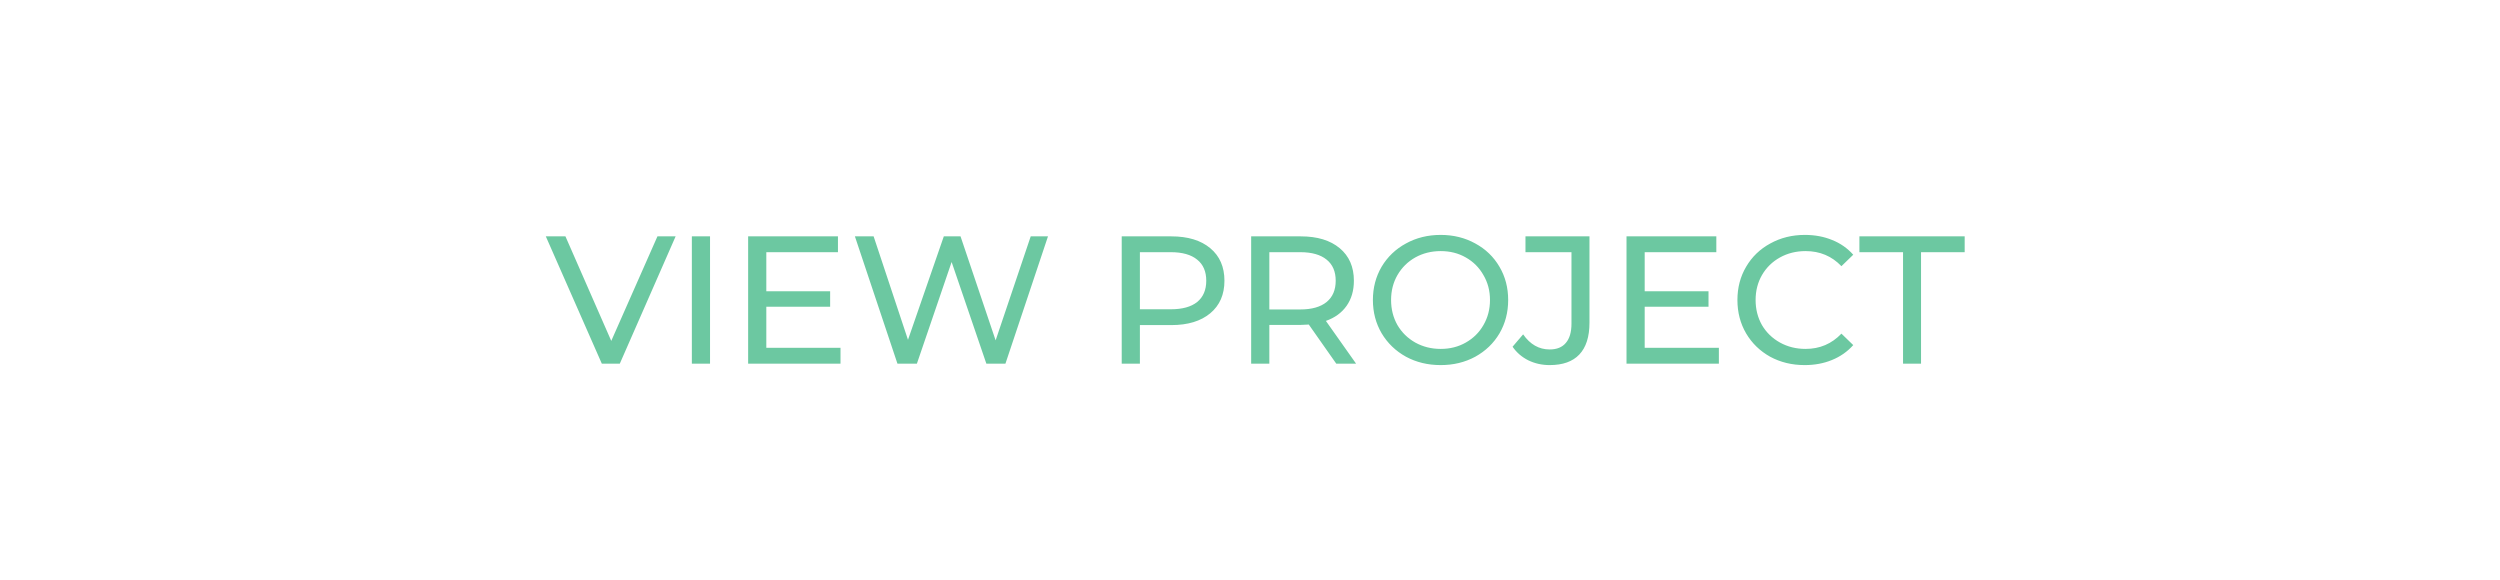
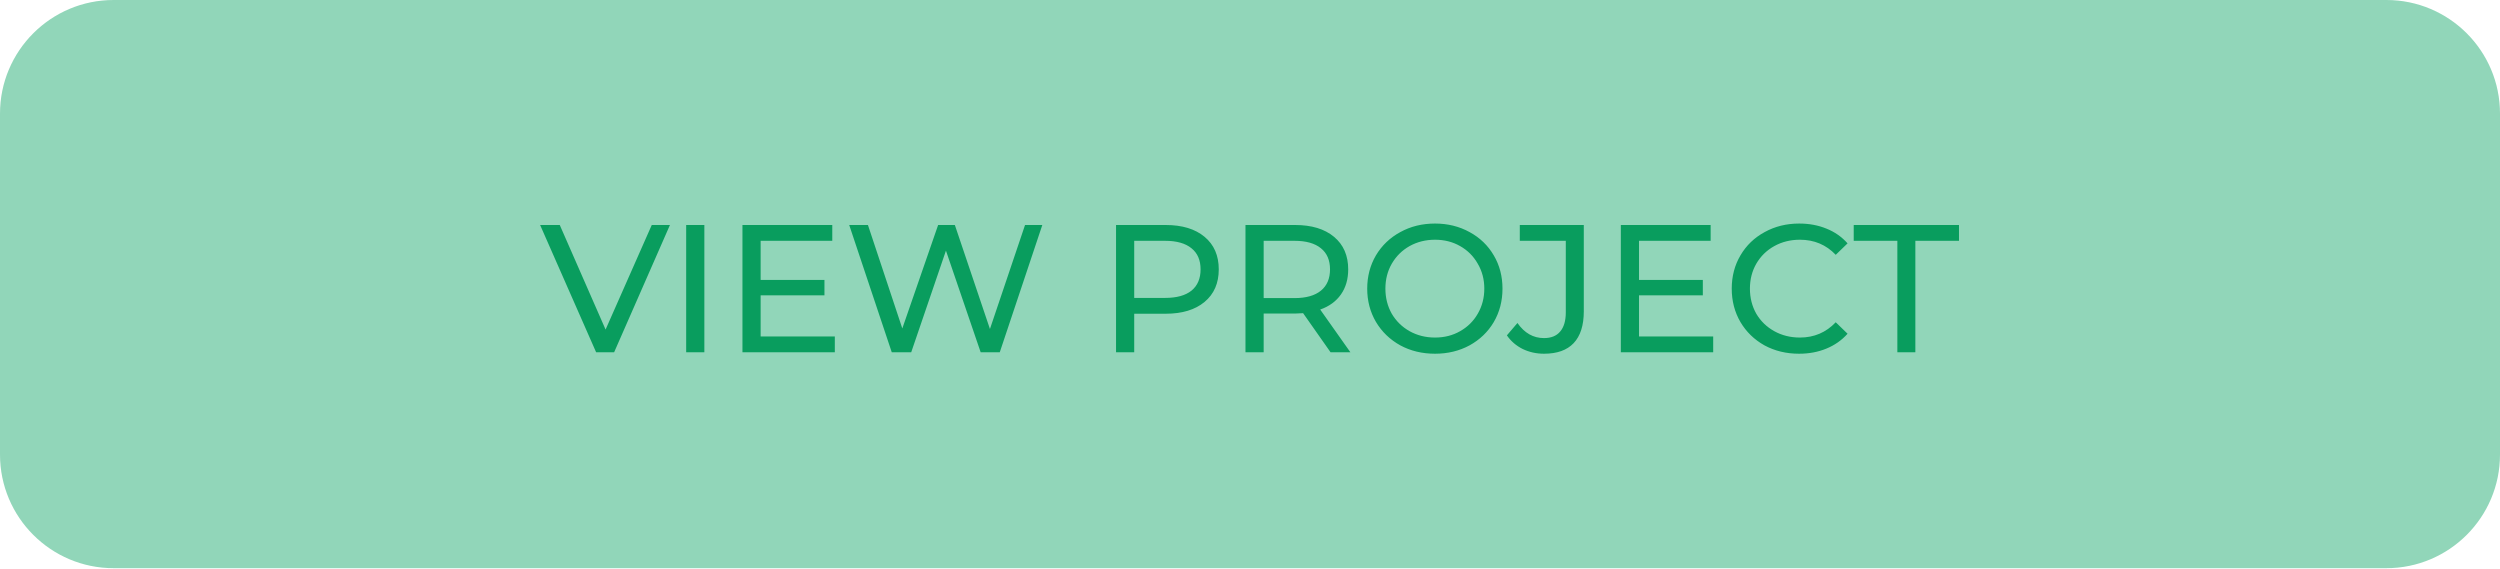
- <svg xmlns="http://www.w3.org/2000/svg" width="220" height="51" viewBox="0 0 220 51" fill="none">
-   <g style="mix-blend-mode:screen">
-     <rect width="220" height="51" rx="8" fill="#6CC8A1" />
-   </g>
+ <svg xmlns="http://www.w3.org/2000/svg" width="220" height="50" viewBox="0 0 220 50" fill="none">
+   <rect width="220" height="50" rx="10" fill="#6CC8A1" fill-opacity="0.75" />
  <g style="mix-blend-mode:darken">
-     <path d="M59.455 20.8L54.543 32H52.959L48.031 20.8H49.759L53.791 30L57.855 20.8H59.455ZM60.883 20.8H62.483V32H60.883V20.8ZM73.964 30.608V32H65.836V20.8H73.74V22.192H67.436V25.632H73.052V26.992H67.436V30.608H73.964ZM92.223 20.8L88.479 32H86.799L83.743 23.056L80.687 32H78.975L75.231 20.8H76.879L79.903 29.904L83.055 20.8H84.527L87.615 29.952L90.703 20.8H92.223ZM103.079 20.8C104.53 20.8 105.671 21.147 106.503 21.84C107.335 22.533 107.751 23.488 107.751 24.704C107.751 25.92 107.335 26.875 106.503 27.568C105.671 28.261 104.53 28.608 103.079 28.608H100.311V32H98.711V20.8H103.079ZM103.031 27.216C104.045 27.216 104.818 27.003 105.351 26.576C105.885 26.139 106.151 25.515 106.151 24.704C106.151 23.893 105.885 23.275 105.351 22.848C104.818 22.411 104.045 22.192 103.031 22.192H100.311V27.216H103.031ZM117.59 32L115.174 28.56C114.875 28.581 114.641 28.592 114.47 28.592H111.702V32H110.102V20.8H114.47C115.921 20.8 117.062 21.147 117.894 21.84C118.726 22.533 119.142 23.488 119.142 24.704C119.142 25.568 118.929 26.304 118.502 26.912C118.075 27.52 117.467 27.963 116.678 28.24L119.334 32H117.59ZM114.422 27.232C115.435 27.232 116.209 27.013 116.742 26.576C117.275 26.139 117.542 25.515 117.542 24.704C117.542 23.893 117.275 23.275 116.742 22.848C116.209 22.411 115.435 22.192 114.422 22.192H111.702V27.232H114.422ZM126.783 32.128C125.652 32.128 124.634 31.883 123.727 31.392C122.82 30.891 122.106 30.203 121.583 29.328C121.071 28.453 120.815 27.477 120.815 26.4C120.815 25.323 121.071 24.347 121.583 23.472C122.106 22.597 122.82 21.915 123.727 21.424C124.634 20.923 125.652 20.672 126.783 20.672C127.903 20.672 128.916 20.923 129.823 21.424C130.73 21.915 131.439 22.597 131.951 23.472C132.463 24.336 132.719 25.312 132.719 26.4C132.719 27.488 132.463 28.469 131.951 29.344C131.439 30.208 130.73 30.891 129.823 31.392C128.916 31.883 127.903 32.128 126.783 32.128ZM126.783 30.704C127.604 30.704 128.34 30.517 128.991 30.144C129.652 29.771 130.17 29.259 130.543 28.608C130.927 27.947 131.119 27.211 131.119 26.4C131.119 25.589 130.927 24.859 130.543 24.208C130.17 23.547 129.652 23.029 128.991 22.656C128.34 22.283 127.604 22.096 126.783 22.096C125.962 22.096 125.215 22.283 124.543 22.656C123.882 23.029 123.359 23.547 122.975 24.208C122.602 24.859 122.415 25.589 122.415 26.4C122.415 27.211 122.602 27.947 122.975 28.608C123.359 29.259 123.882 29.771 124.543 30.144C125.215 30.517 125.962 30.704 126.783 30.704ZM136.37 32.128C135.698 32.128 135.074 31.989 134.498 31.712C133.922 31.424 133.458 31.024 133.106 30.512L134.034 29.424C134.653 30.309 135.431 30.752 136.37 30.752C136.999 30.752 137.474 30.56 137.794 30.176C138.125 29.792 138.29 29.227 138.29 28.48V22.192H134.242V20.8H139.874V28.4C139.874 29.637 139.575 30.571 138.978 31.2C138.391 31.819 137.522 32.128 136.37 32.128ZM151.261 30.608V32H143.133V20.8H151.037V22.192H144.733V25.632H150.349V26.992H144.733V30.608H151.261ZM158.813 32.128C157.693 32.128 156.68 31.883 155.773 31.392C154.877 30.891 154.173 30.208 153.661 29.344C153.149 28.469 152.893 27.488 152.893 26.4C152.893 25.312 153.149 24.336 153.661 23.472C154.173 22.597 154.882 21.915 155.789 21.424C156.696 20.923 157.709 20.672 158.829 20.672C159.704 20.672 160.504 20.821 161.229 21.12C161.954 21.408 162.573 21.84 163.085 22.416L162.045 23.424C161.202 22.539 160.152 22.096 158.893 22.096C158.061 22.096 157.309 22.283 156.637 22.656C155.965 23.029 155.437 23.547 155.053 24.208C154.68 24.859 154.493 25.589 154.493 26.4C154.493 27.211 154.68 27.947 155.053 28.608C155.437 29.259 155.965 29.771 156.637 30.144C157.309 30.517 158.061 30.704 158.893 30.704C160.141 30.704 161.192 30.256 162.045 29.36L163.085 30.368C162.573 30.944 161.949 31.381 161.213 31.68C160.488 31.979 159.688 32.128 158.813 32.128ZM167.467 22.192H163.627V20.8H172.891V22.192H169.051V32H167.467V22.192Z" fill="#6CC8A1" />
+     <path d="M58.955 19.8L54.043 31H52.459L47.531 19.8H49.259L53.291 29L57.355 19.8H58.955ZM60.383 19.8H61.983V31H60.383V19.8ZM73.464 29.608V31H65.336V19.8H73.24V21.192H66.936V24.632H72.552V25.992H66.936V29.608H73.464ZM91.723 19.8L87.979 31H86.299L83.243 22.056L80.187 31H78.475L74.731 19.8H76.379L79.403 28.904L82.555 19.8H84.027L87.115 28.952L90.203 19.8H91.723ZM102.579 19.8C104.03 19.8 105.171 20.147 106.003 20.84C106.835 21.533 107.251 22.488 107.251 23.704C107.251 24.92 106.835 25.875 106.003 26.568C105.171 27.261 104.03 27.608 102.579 27.608H99.811V31H98.211V19.8H102.579ZM102.531 26.216C103.545 26.216 104.318 26.003 104.851 25.576C105.385 25.139 105.651 24.515 105.651 23.704C105.651 22.893 105.385 22.275 104.851 21.848C104.318 21.411 103.545 21.192 102.531 21.192H99.811V26.216H102.531ZM117.09 31L114.674 27.56C114.375 27.581 114.141 27.592 113.97 27.592H111.202V31H109.602V19.8H113.97C115.421 19.8 116.562 20.147 117.394 20.84C118.226 21.533 118.642 22.488 118.642 23.704C118.642 24.568 118.429 25.304 118.002 25.912C117.575 26.52 116.967 26.963 116.178 27.24L118.834 31H117.09ZM113.922 26.232C114.935 26.232 115.709 26.013 116.242 25.576C116.775 25.139 117.042 24.515 117.042 23.704C117.042 22.893 116.775 22.275 116.242 21.848C115.709 21.411 114.935 21.192 113.922 21.192H111.202V26.232H113.922ZM126.283 31.128C125.152 31.128 124.134 30.883 123.227 30.392C122.32 29.891 121.606 29.203 121.083 28.328C120.571 27.453 120.315 26.477 120.315 25.4C120.315 24.323 120.571 23.347 121.083 22.472C121.606 21.597 122.32 20.915 123.227 20.424C124.134 19.923 125.152 19.672 126.283 19.672C127.403 19.672 128.416 19.923 129.323 20.424C130.23 20.915 130.939 21.597 131.451 22.472C131.963 23.336 132.219 24.312 132.219 25.4C132.219 26.488 131.963 27.469 131.451 28.344C130.939 29.208 130.23 29.891 129.323 30.392C128.416 30.883 127.403 31.128 126.283 31.128ZM126.283 29.704C127.104 29.704 127.84 29.517 128.491 29.144C129.152 28.771 129.67 28.259 130.043 27.608C130.427 26.947 130.619 26.211 130.619 25.4C130.619 24.589 130.427 23.859 130.043 23.208C129.67 22.547 129.152 22.029 128.491 21.656C127.84 21.283 127.104 21.096 126.283 21.096C125.462 21.096 124.715 21.283 124.043 21.656C123.382 22.029 122.859 22.547 122.475 23.208C122.102 23.859 121.915 24.589 121.915 25.4C121.915 26.211 122.102 26.947 122.475 27.608C122.859 28.259 123.382 28.771 124.043 29.144C124.715 29.517 125.462 29.704 126.283 29.704ZM135.87 31.128C135.198 31.128 134.574 30.989 133.998 30.712C133.422 30.424 132.958 30.024 132.606 29.512L133.534 28.424C134.153 29.309 134.931 29.752 135.87 29.752C136.499 29.752 136.974 29.56 137.294 29.176C137.625 28.792 137.79 28.227 137.79 27.48V21.192H133.742V19.8H139.374V27.4C139.374 28.637 139.075 29.571 138.478 30.2C137.891 30.819 137.022 31.128 135.87 31.128ZM150.761 29.608V31H142.633V19.8H150.537V21.192H144.233V24.632H149.849V25.992H144.233V29.608H150.761ZM158.313 31.128C157.193 31.128 156.18 30.883 155.273 30.392C154.377 29.891 153.673 29.208 153.161 28.344C152.649 27.469 152.393 26.488 152.393 25.4C152.393 24.312 152.649 23.336 153.161 22.472C153.673 21.597 154.382 20.915 155.289 20.424C156.196 19.923 157.209 19.672 158.329 19.672C159.204 19.672 160.004 19.821 160.729 20.12C161.454 20.408 162.073 20.84 162.585 21.416L161.545 22.424C160.702 21.539 159.652 21.096 158.393 21.096C157.561 21.096 156.809 21.283 156.137 21.656C155.465 22.029 154.937 22.547 154.553 23.208C154.18 23.859 153.993 24.589 153.993 25.4C153.993 26.211 154.18 26.947 154.553 27.608C154.937 28.259 155.465 28.771 156.137 29.144C156.809 29.517 157.561 29.704 158.393 29.704C159.641 29.704 160.692 29.256 161.545 28.36L162.585 29.368C162.073 29.944 161.449 30.381 160.713 30.68C159.988 30.979 159.188 31.128 158.313 31.128ZM166.967 21.192H163.127V19.8H172.391V21.192H168.551V31H166.967V21.192Z" fill="#099D5E" />
  </g>
</svg>
